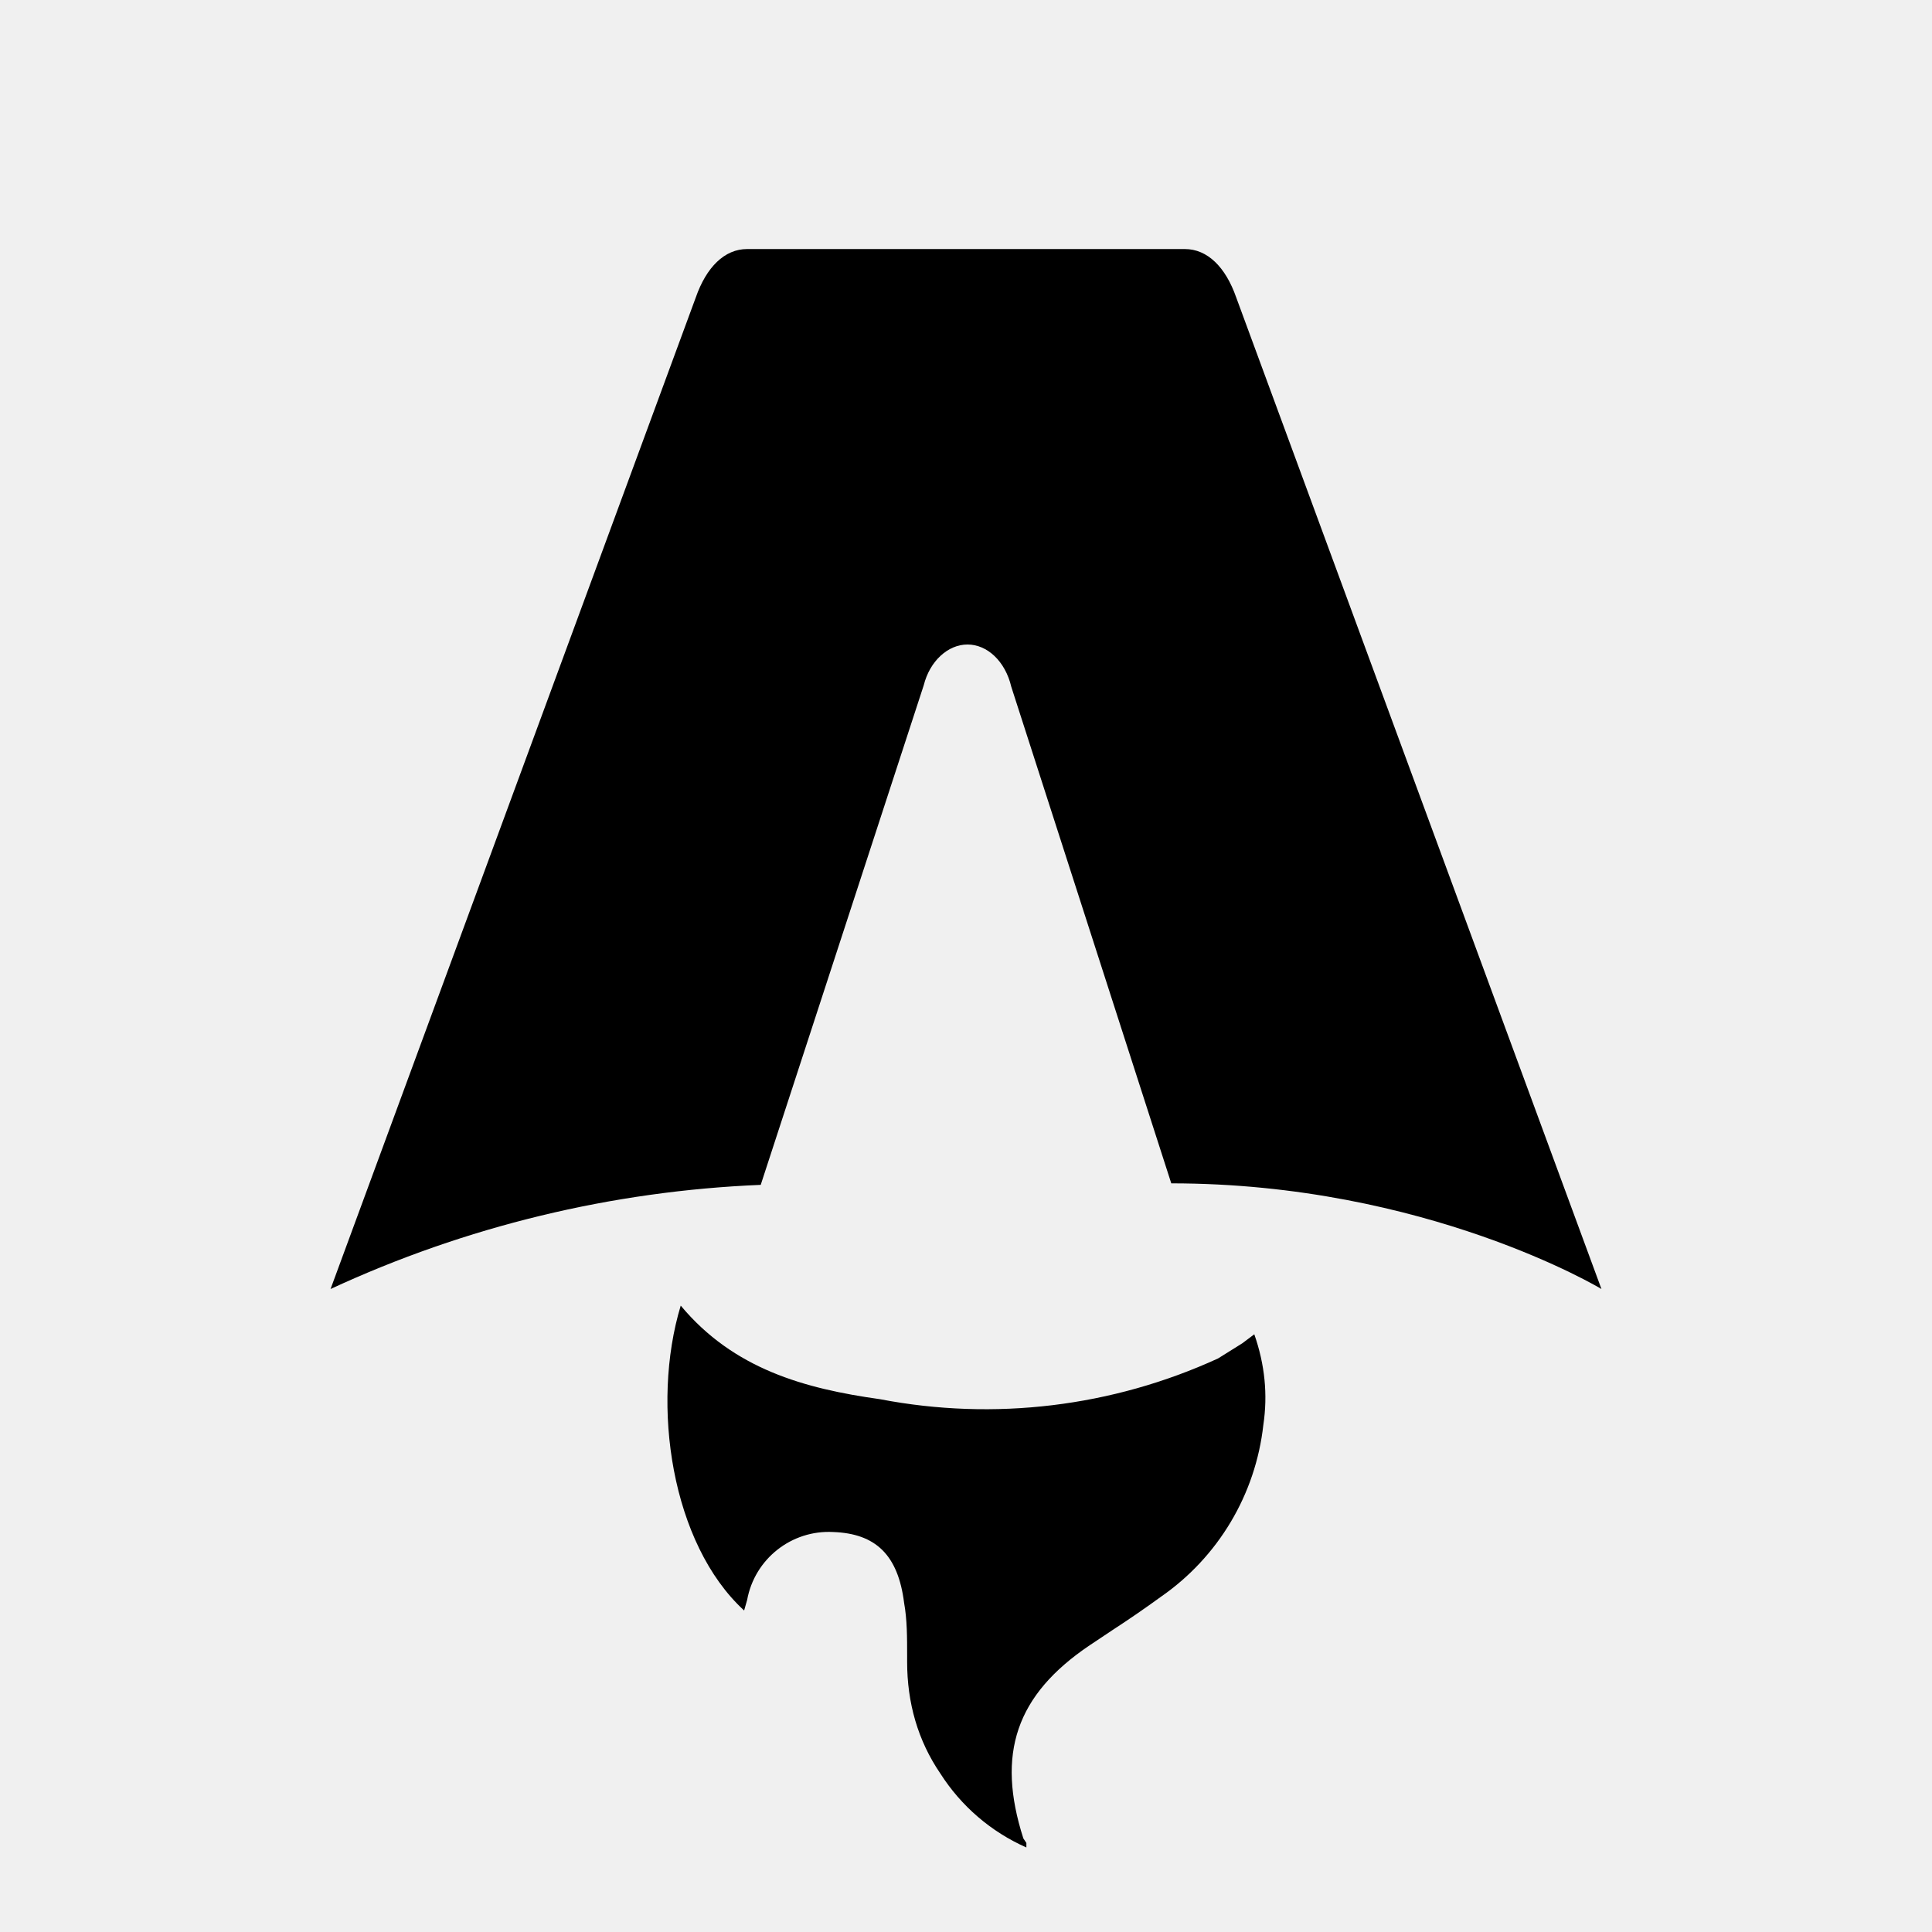
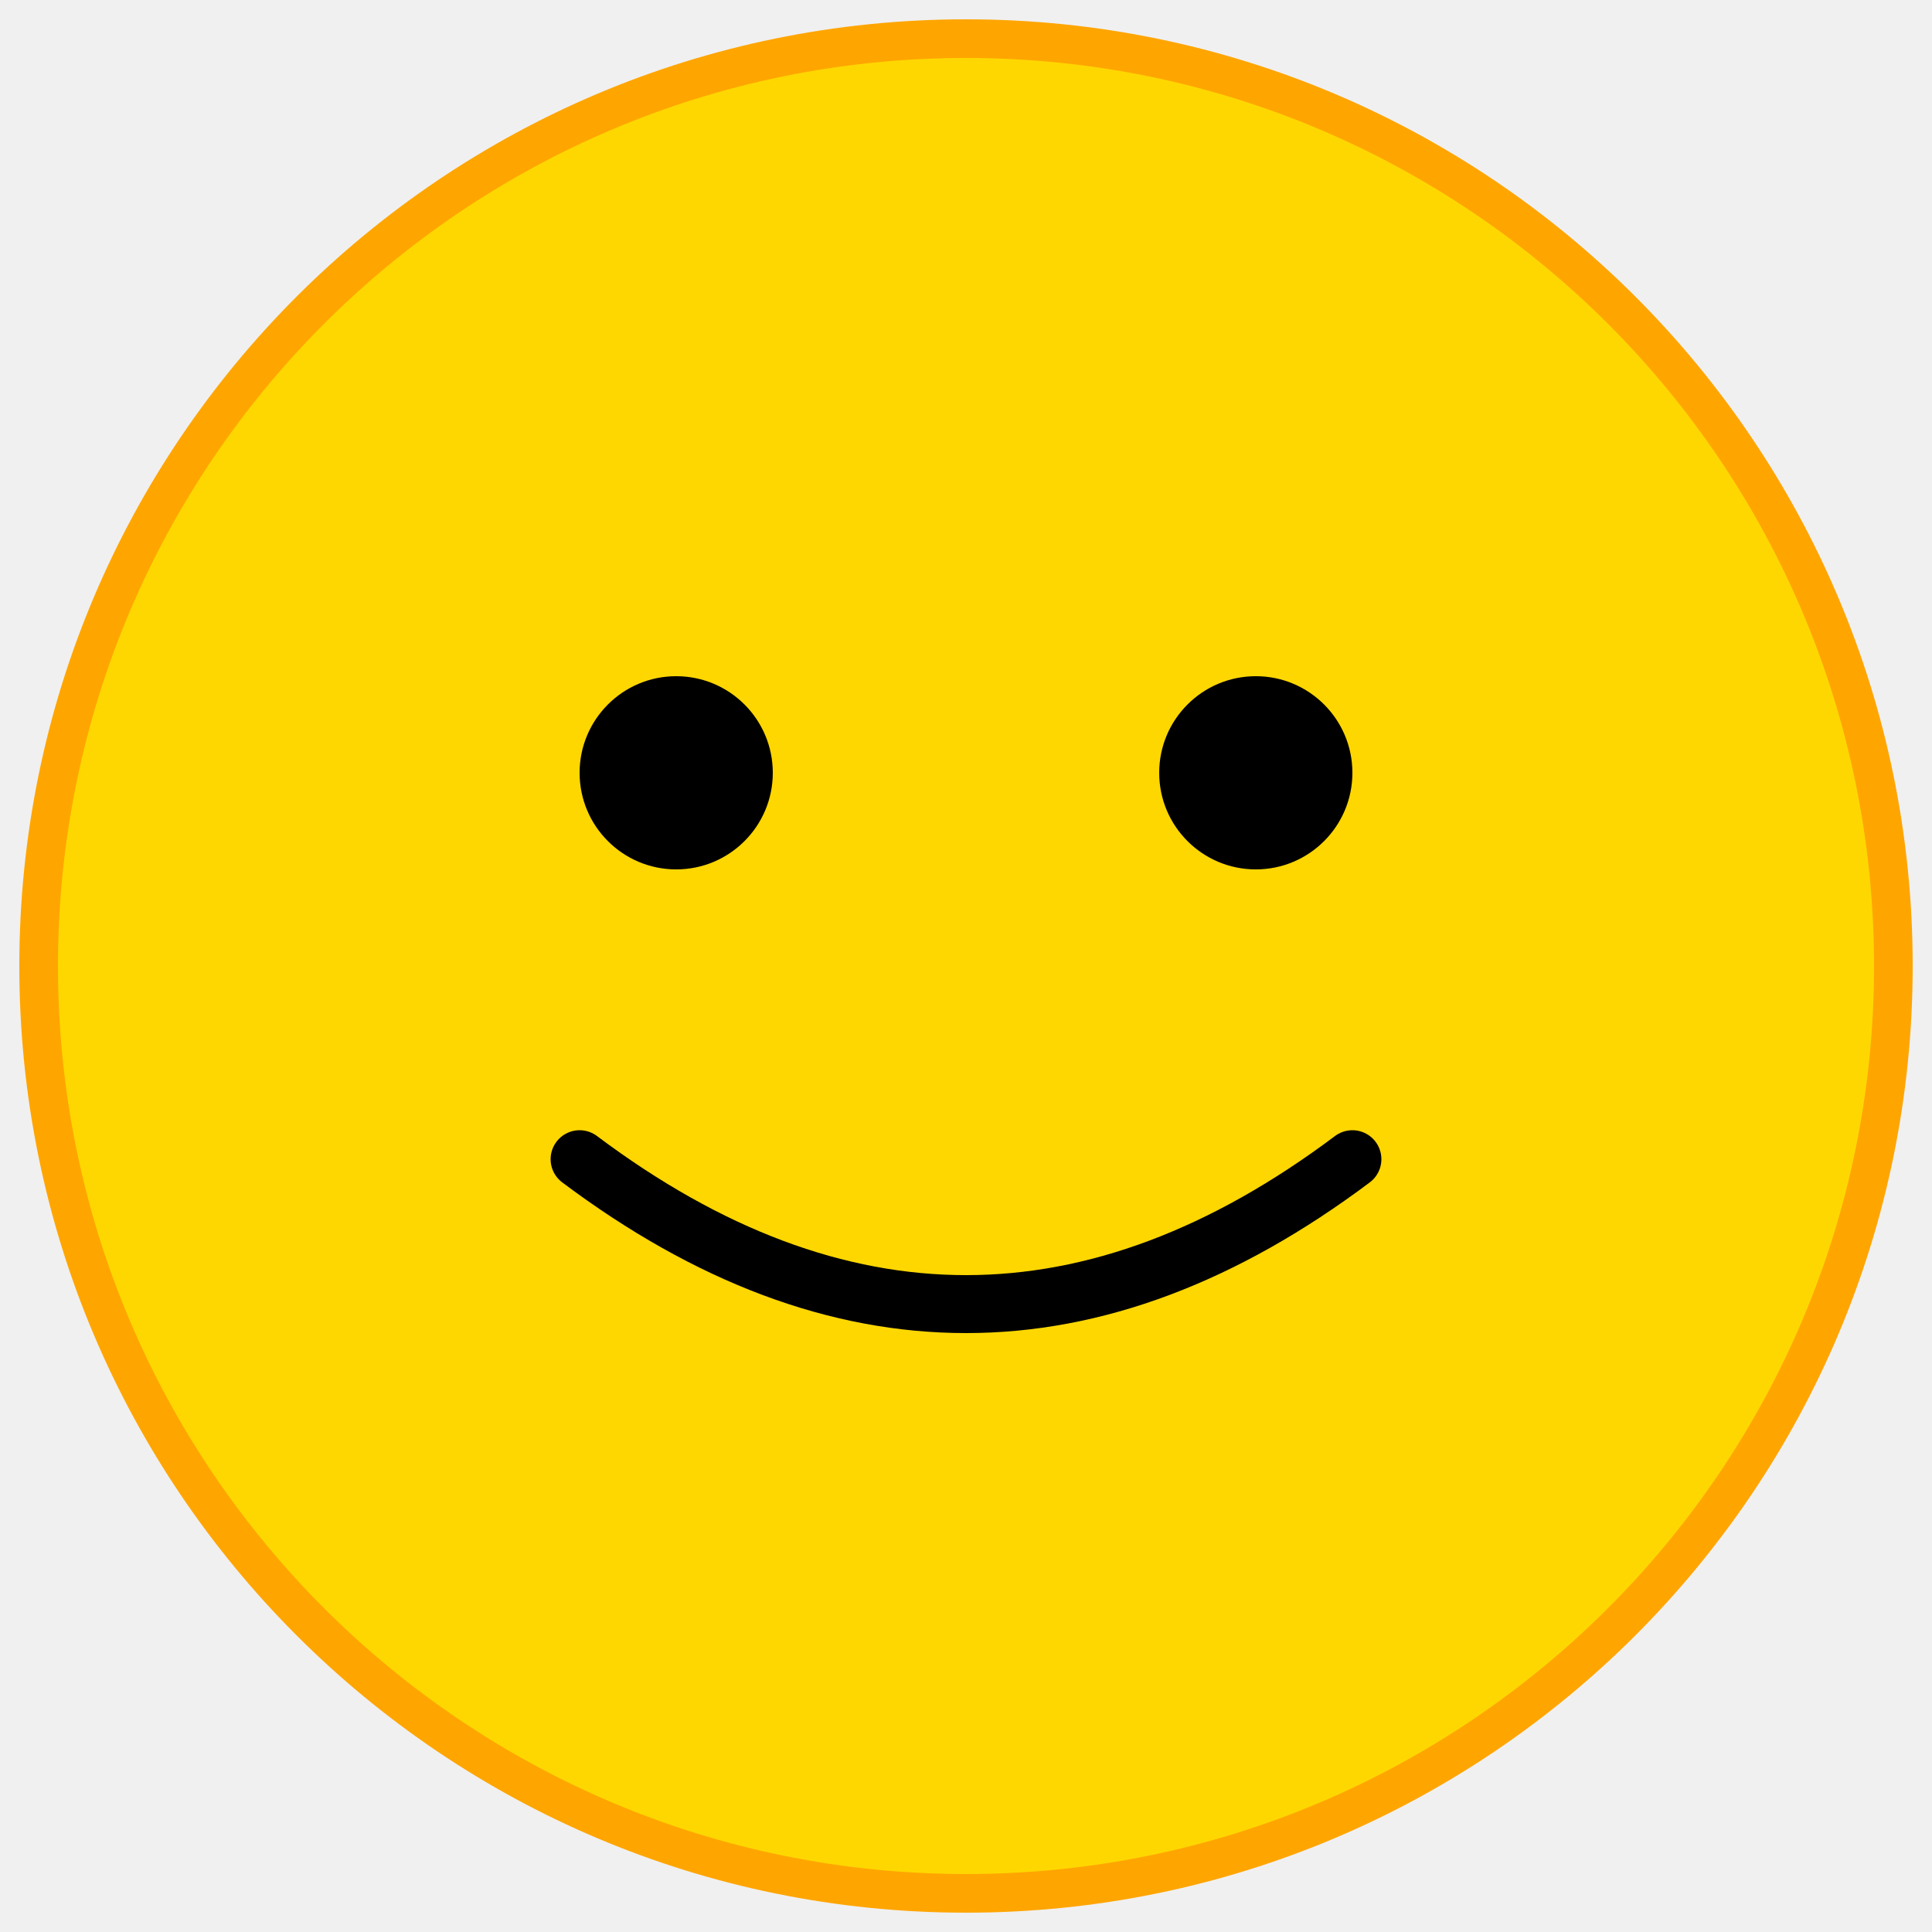
- <svg xmlns="http://www.w3.org/2000/svg" fill="none" viewBox="0 0 128 128">
-   <path d="M50.4 78.5a75.1 75.1 0 0 0-28.5 6.9l24.2-65.7c.7-2 1.9-3.2 3.4-3.2h29c1.5 0 2.7 1.2 3.4 3.2l24.2 65.7s-11.6-7-28.5-7L67 45.5c-.4-1.7-1.6-2.8-2.9-2.8-1.3 0-2.5 1.1-2.9 2.7L50.4 78.5Zm-1.1 28.2Zm-4.2-20.2c-2 6.6-.6 15.8 4.2 20.2a17.5 17.5 0 0 1 .2-.7 5.5 5.5 0 0 1 5.7-4.5c2.8.1 4.3 1.5 4.7 4.7.2 1.1.2 2.3.2 3.5v.4c0 2.7.7 5.2 2.2 7.4a13 13 0 0 0 5.7 4.9v-.3l-.2-.3c-1.8-5.6-.5-9.5 4.4-12.8l1.5-1a73 73 0 0 0 3.2-2.2 16 16 0 0 0 6.8-11.4c.3-2 .1-4-.6-6l-.8.6-1.6 1a37 37 0 0 1-22.4 2.7c-5-.7-9.7-2-13.2-6.2Z" />
-   <style>
-         path { fill: #000; }
-         @media (prefers-color-scheme: dark) {
-             path { fill: #FFF; }
-         }
-     </style>
+ <svg xmlns="http://www.w3.org/2000/svg" viewBox="0 0 100 100">
+   <circle cx="50" cy="50" r="48" fill="#FFD700" stroke="#FFA500" stroke-width="2" />
+   <circle cx="35" cy="40" r="5" fill="#000" />
+   <circle cx="65" cy="40" r="5" fill="#000" />
+   <path d="M 30 60 Q 50 75 70 60" stroke="#000" stroke-width="3" fill="none" stroke-linecap="round" />
</svg>
